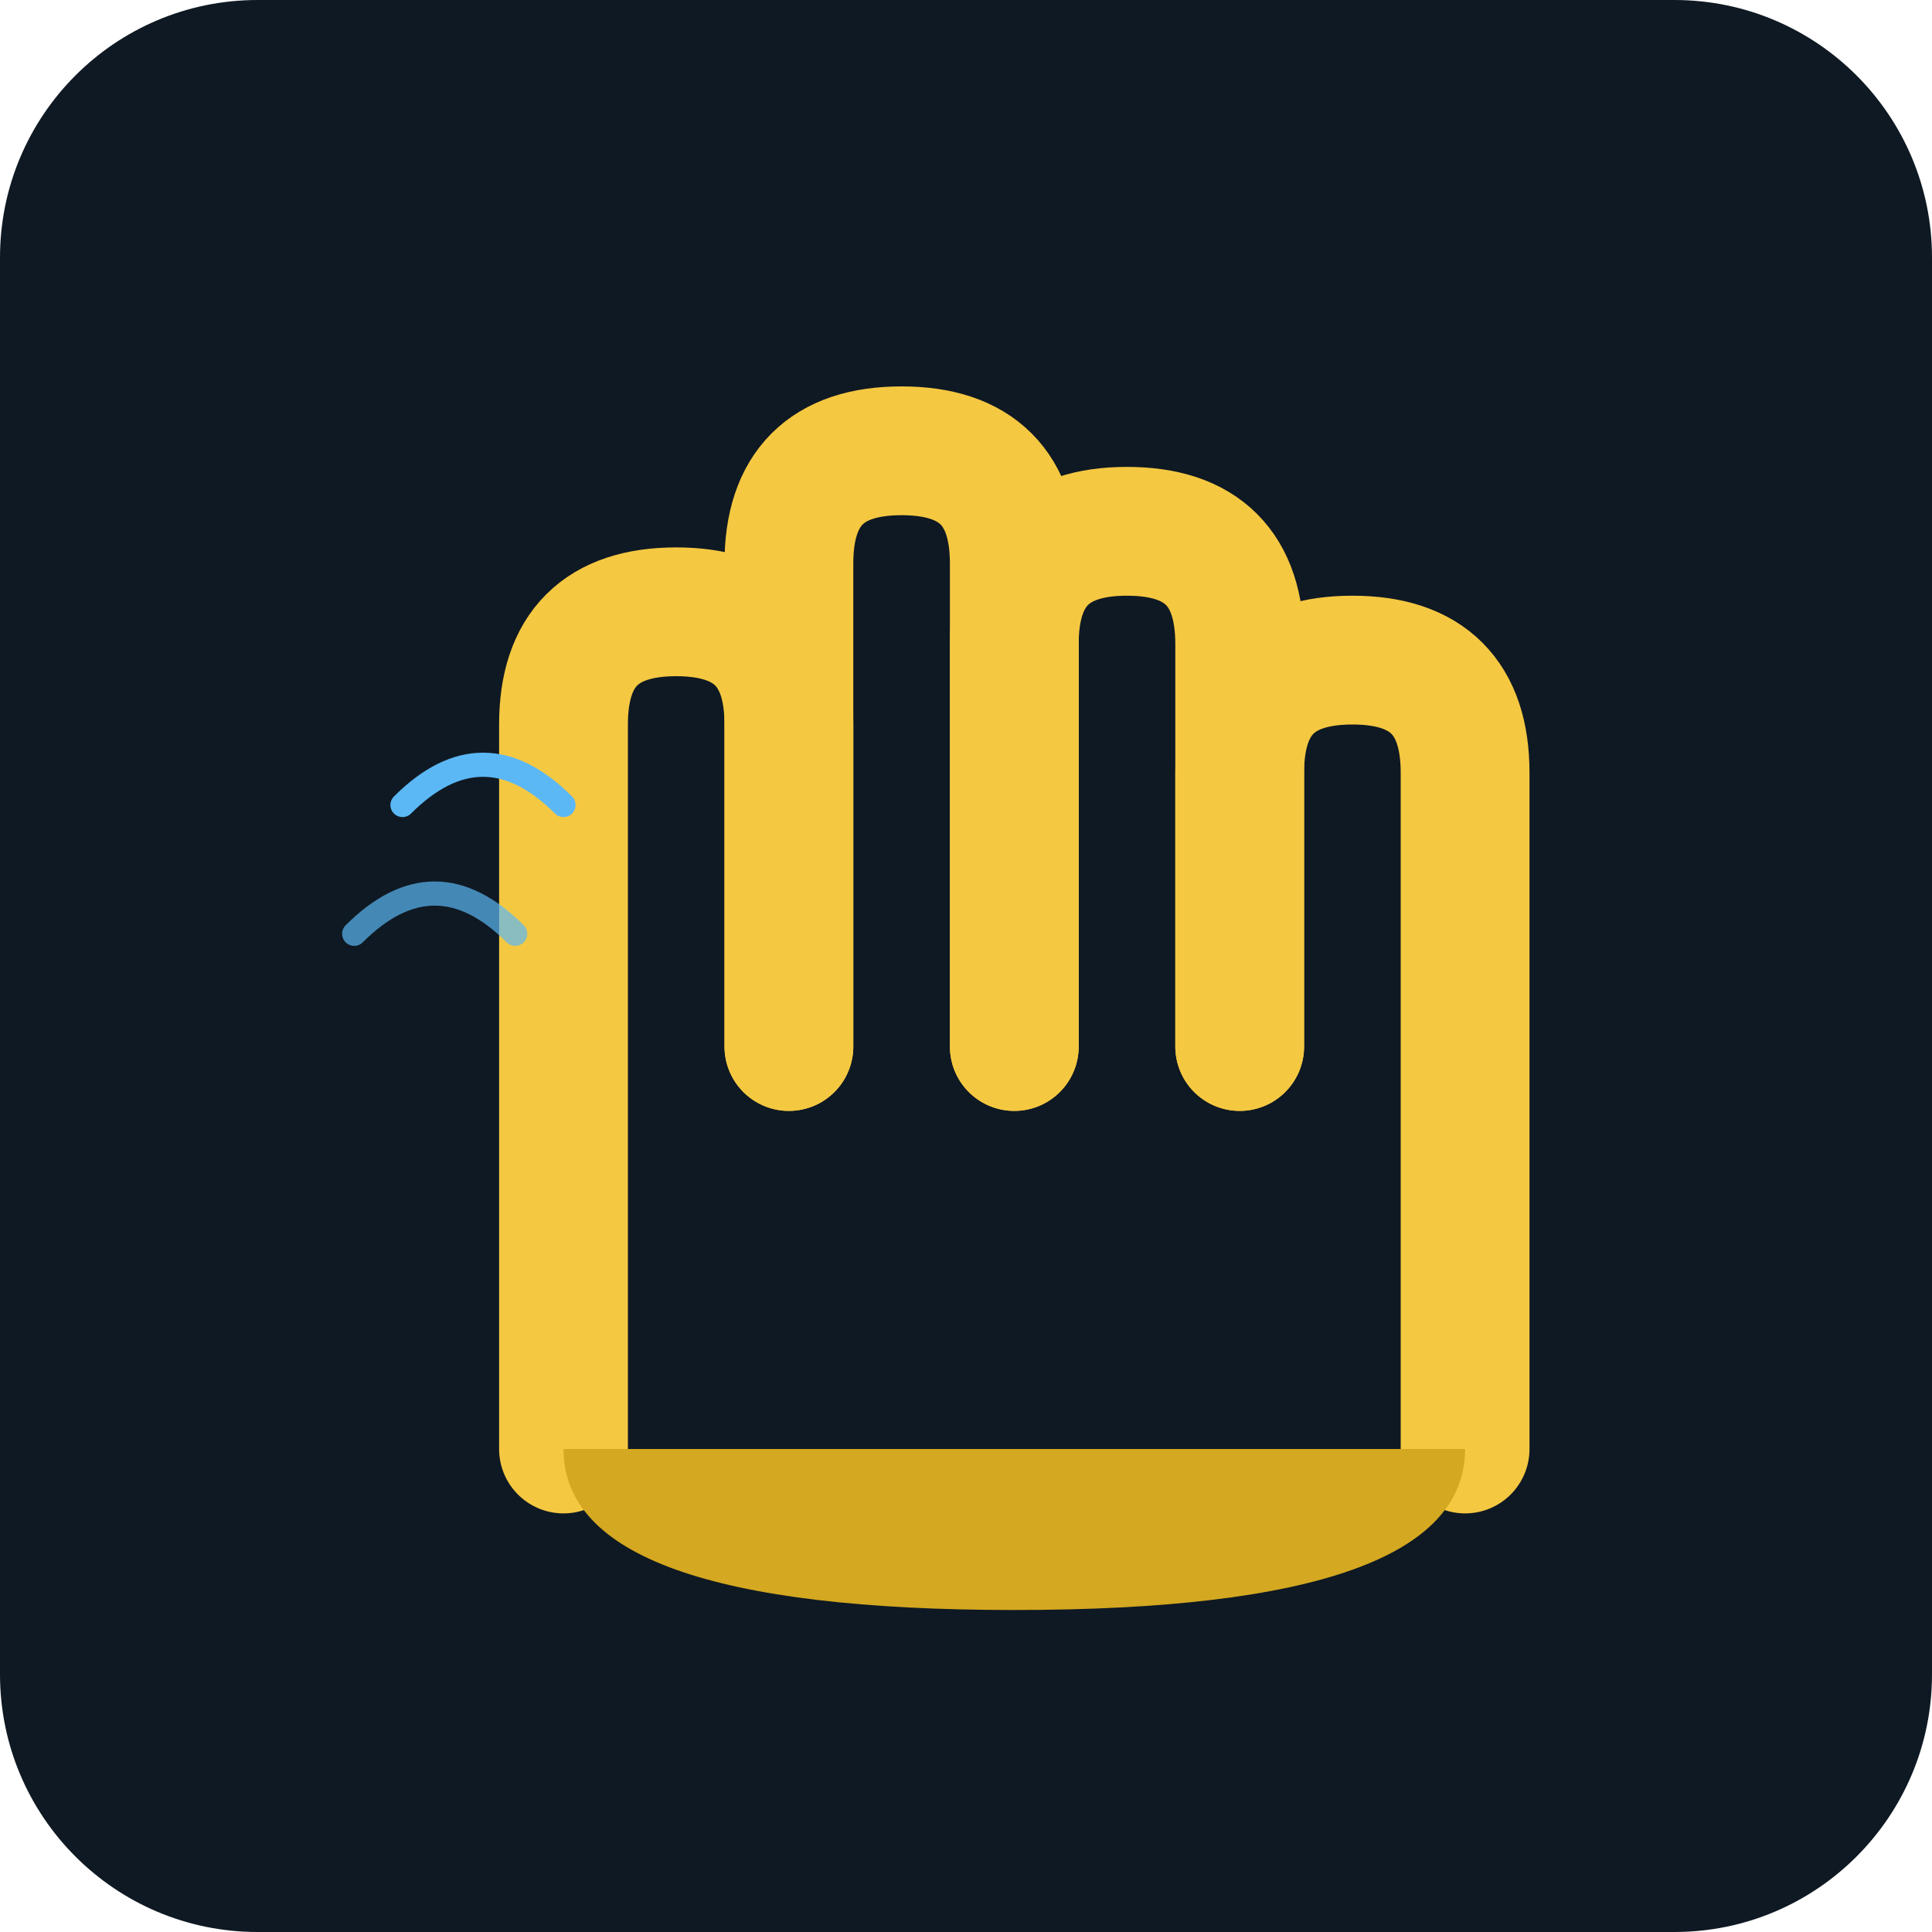
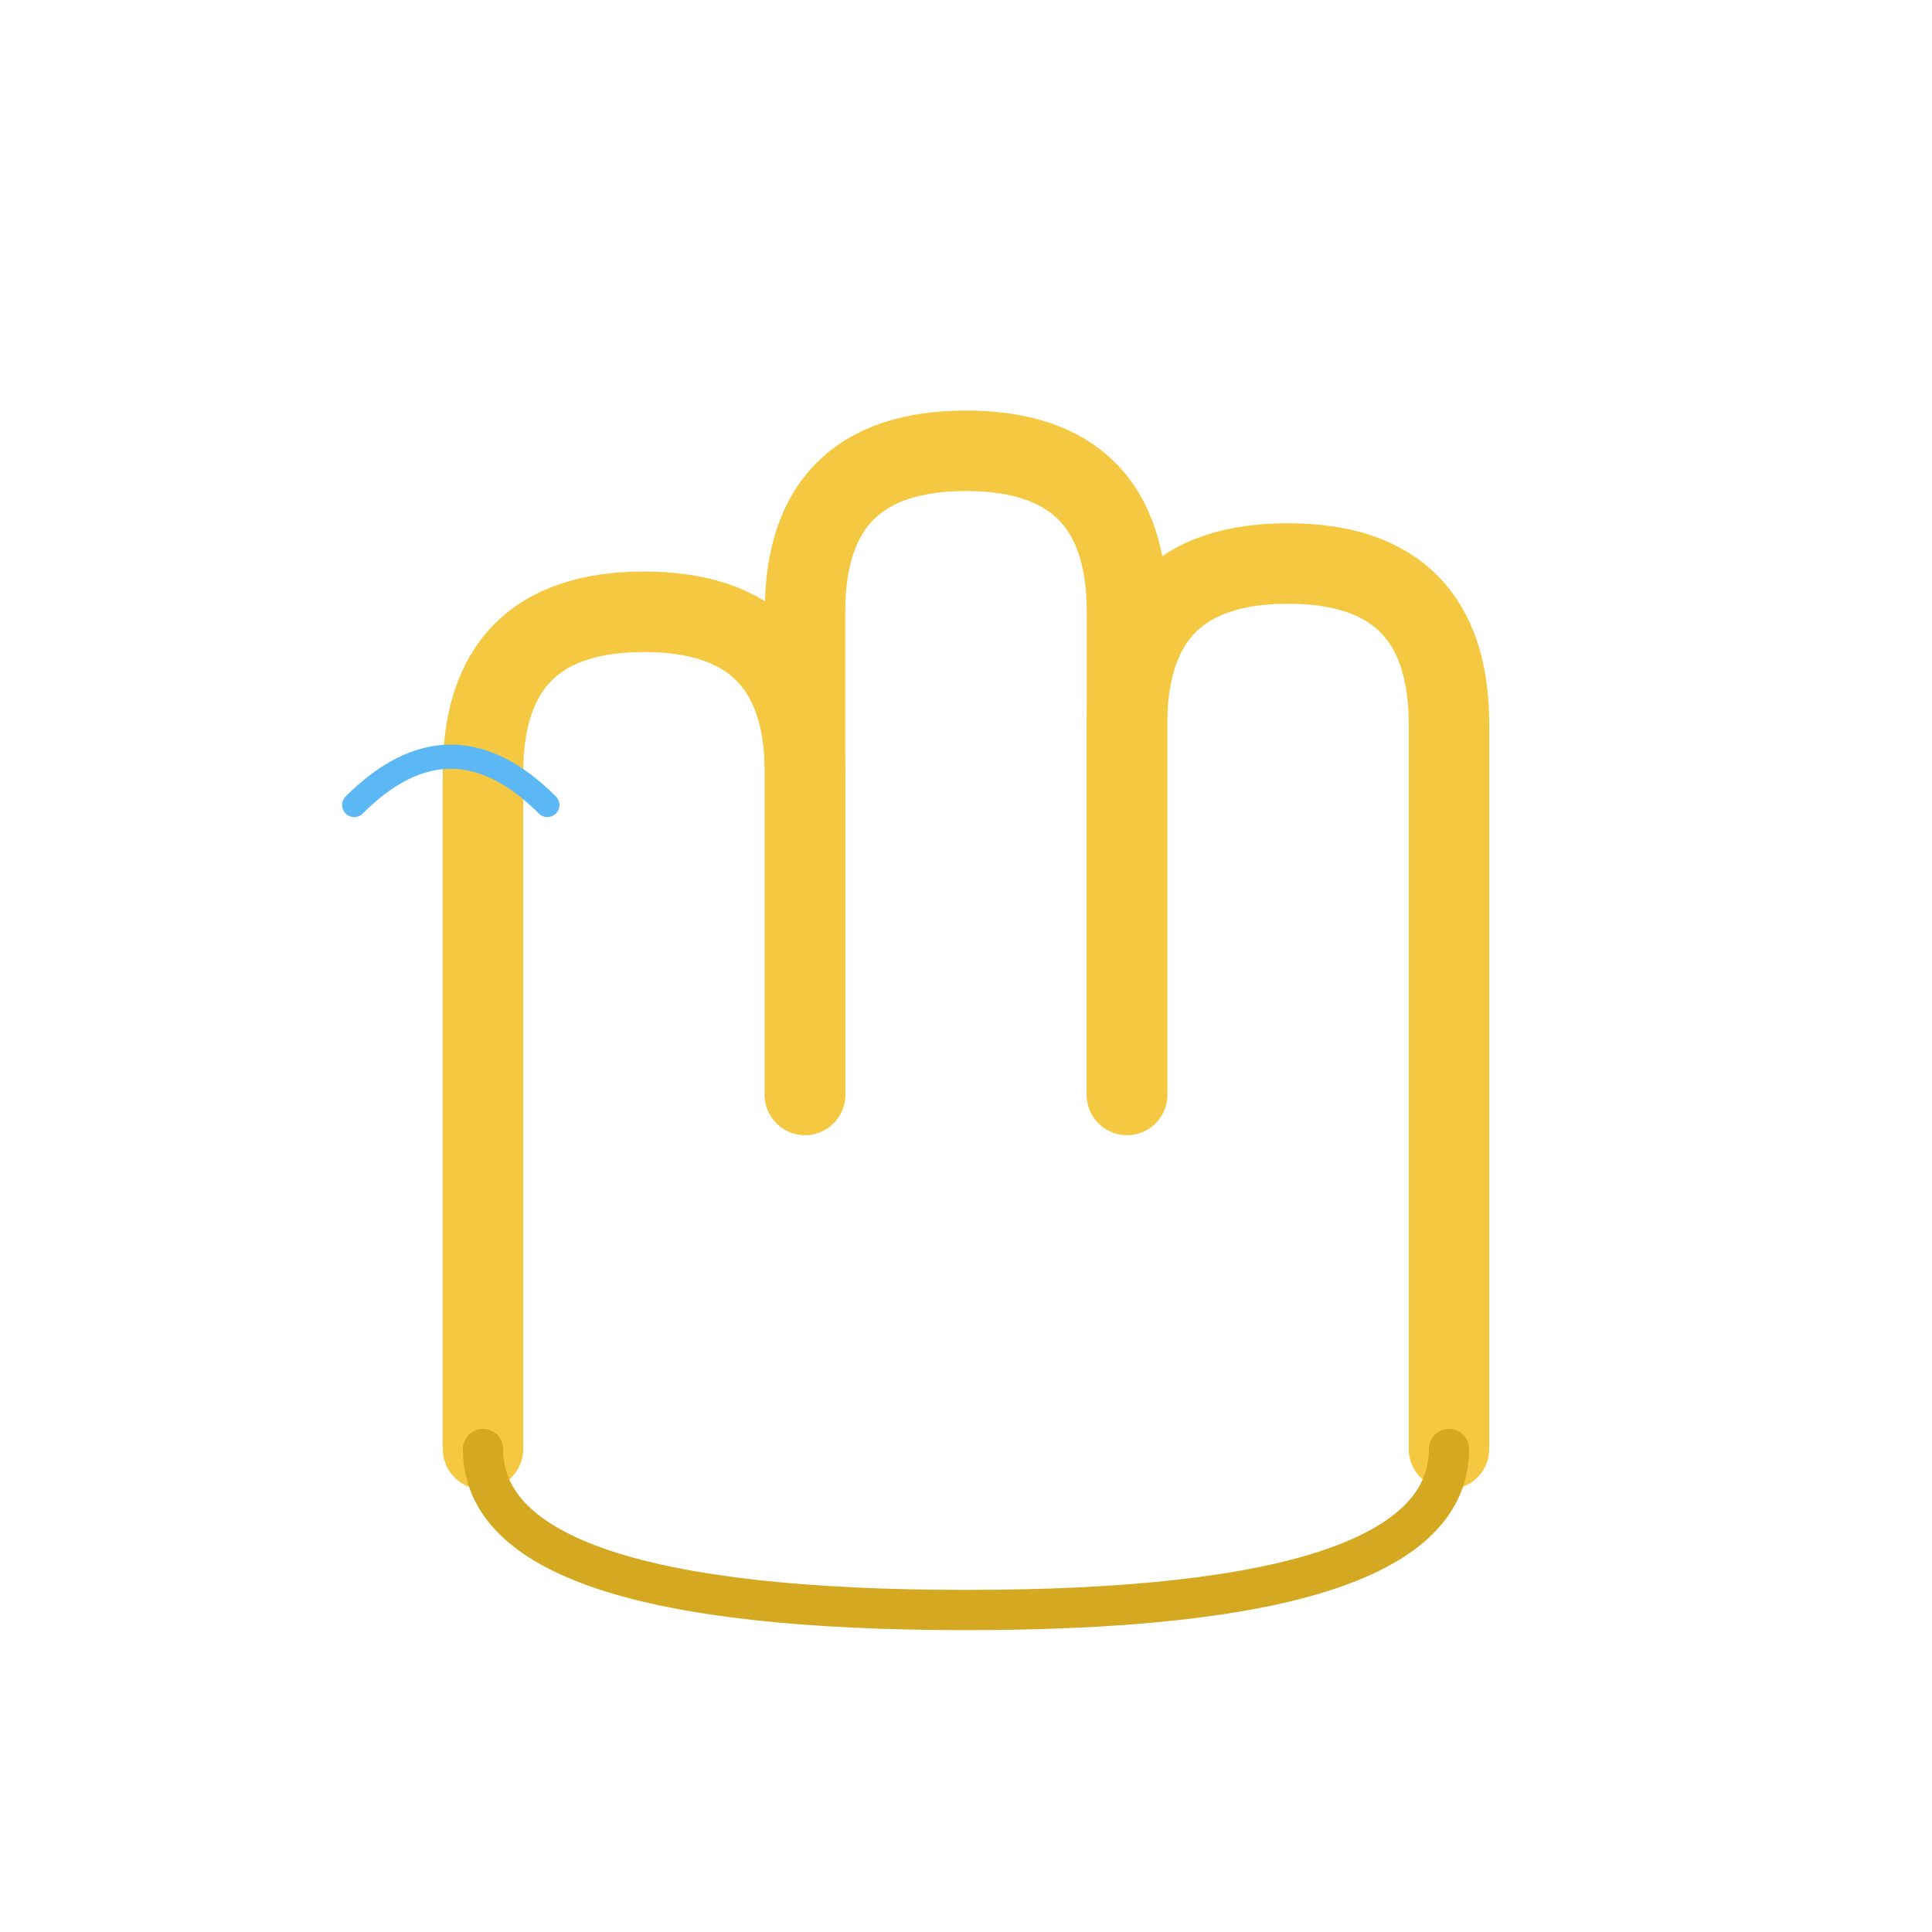
<svg xmlns="http://www.w3.org/2000/svg" viewBox="0 0 120 120" width="120" height="120" role="img">
-   <rect width="120" height="120" rx="16" fill="#0F1923" />
-   <path d="M35,90 L35,45 Q35,38 42,38 Q49,38 49,45 L49,65" fill="none" stroke="#F5C842" stroke-width="8" stroke-linecap="round" />
-   <path d="M49,65 L49,35 Q49,28 56,28 Q63,28 63,35 L63,65" fill="none" stroke="#F5C842" stroke-width="8" stroke-linecap="round" />
-   <path d="M63,65 L63,40 Q63,33 70,33 Q77,33 77,40 L77,65" fill="none" stroke="#F5C842" stroke-width="8" stroke-linecap="round" />
-   <path d="M77,65 L77,48 Q77,41 84,41 Q91,41 91,48 L91,90" fill="none" stroke="#F5C842" stroke-width="8" stroke-linecap="round" />
-   <path d="M35,90 Q35,100 63,100 Q91,100 91,90" fill="#D4A820" />
-   <path d="M25,50 Q30,45 35,50" fill="none" stroke="#5BB8F5" stroke-width="1.5" stroke-linecap="round" />
-   <path d="M22,58 Q27,53 32,58" fill="none" stroke="#5BB8F5" stroke-width="1.5" stroke-linecap="round" opacity="0.7" />
+   <path d="M30,90 L30,48 Q30,38 40,38 Q50,38 50,48 L50,68" fill="none" stroke="#F5C842" stroke-width="5" stroke-linecap="round" />
+   <path d="M50,68 L50,38 Q50,28 60,28 Q70,28 70,38 L70,68" fill="none" stroke="#F5C842" stroke-width="5" stroke-linecap="round" />
+   <path d="M70,68 L70,45 Q70,35 80,35 Q90,35 90,45 L90,90" fill="none" stroke="#F5C842" stroke-width="5" stroke-linecap="round" />
+   <path d="M30,90 Q30,100 60,100 Q90,100 90,90" fill="none" stroke="#D4A820" stroke-width="2.5" stroke-linecap="round" />
+   <path d="M22,50 Q28,44 34,50" fill="none" stroke="#5BB8F5" stroke-width="1.5" stroke-linecap="round" />
</svg>
